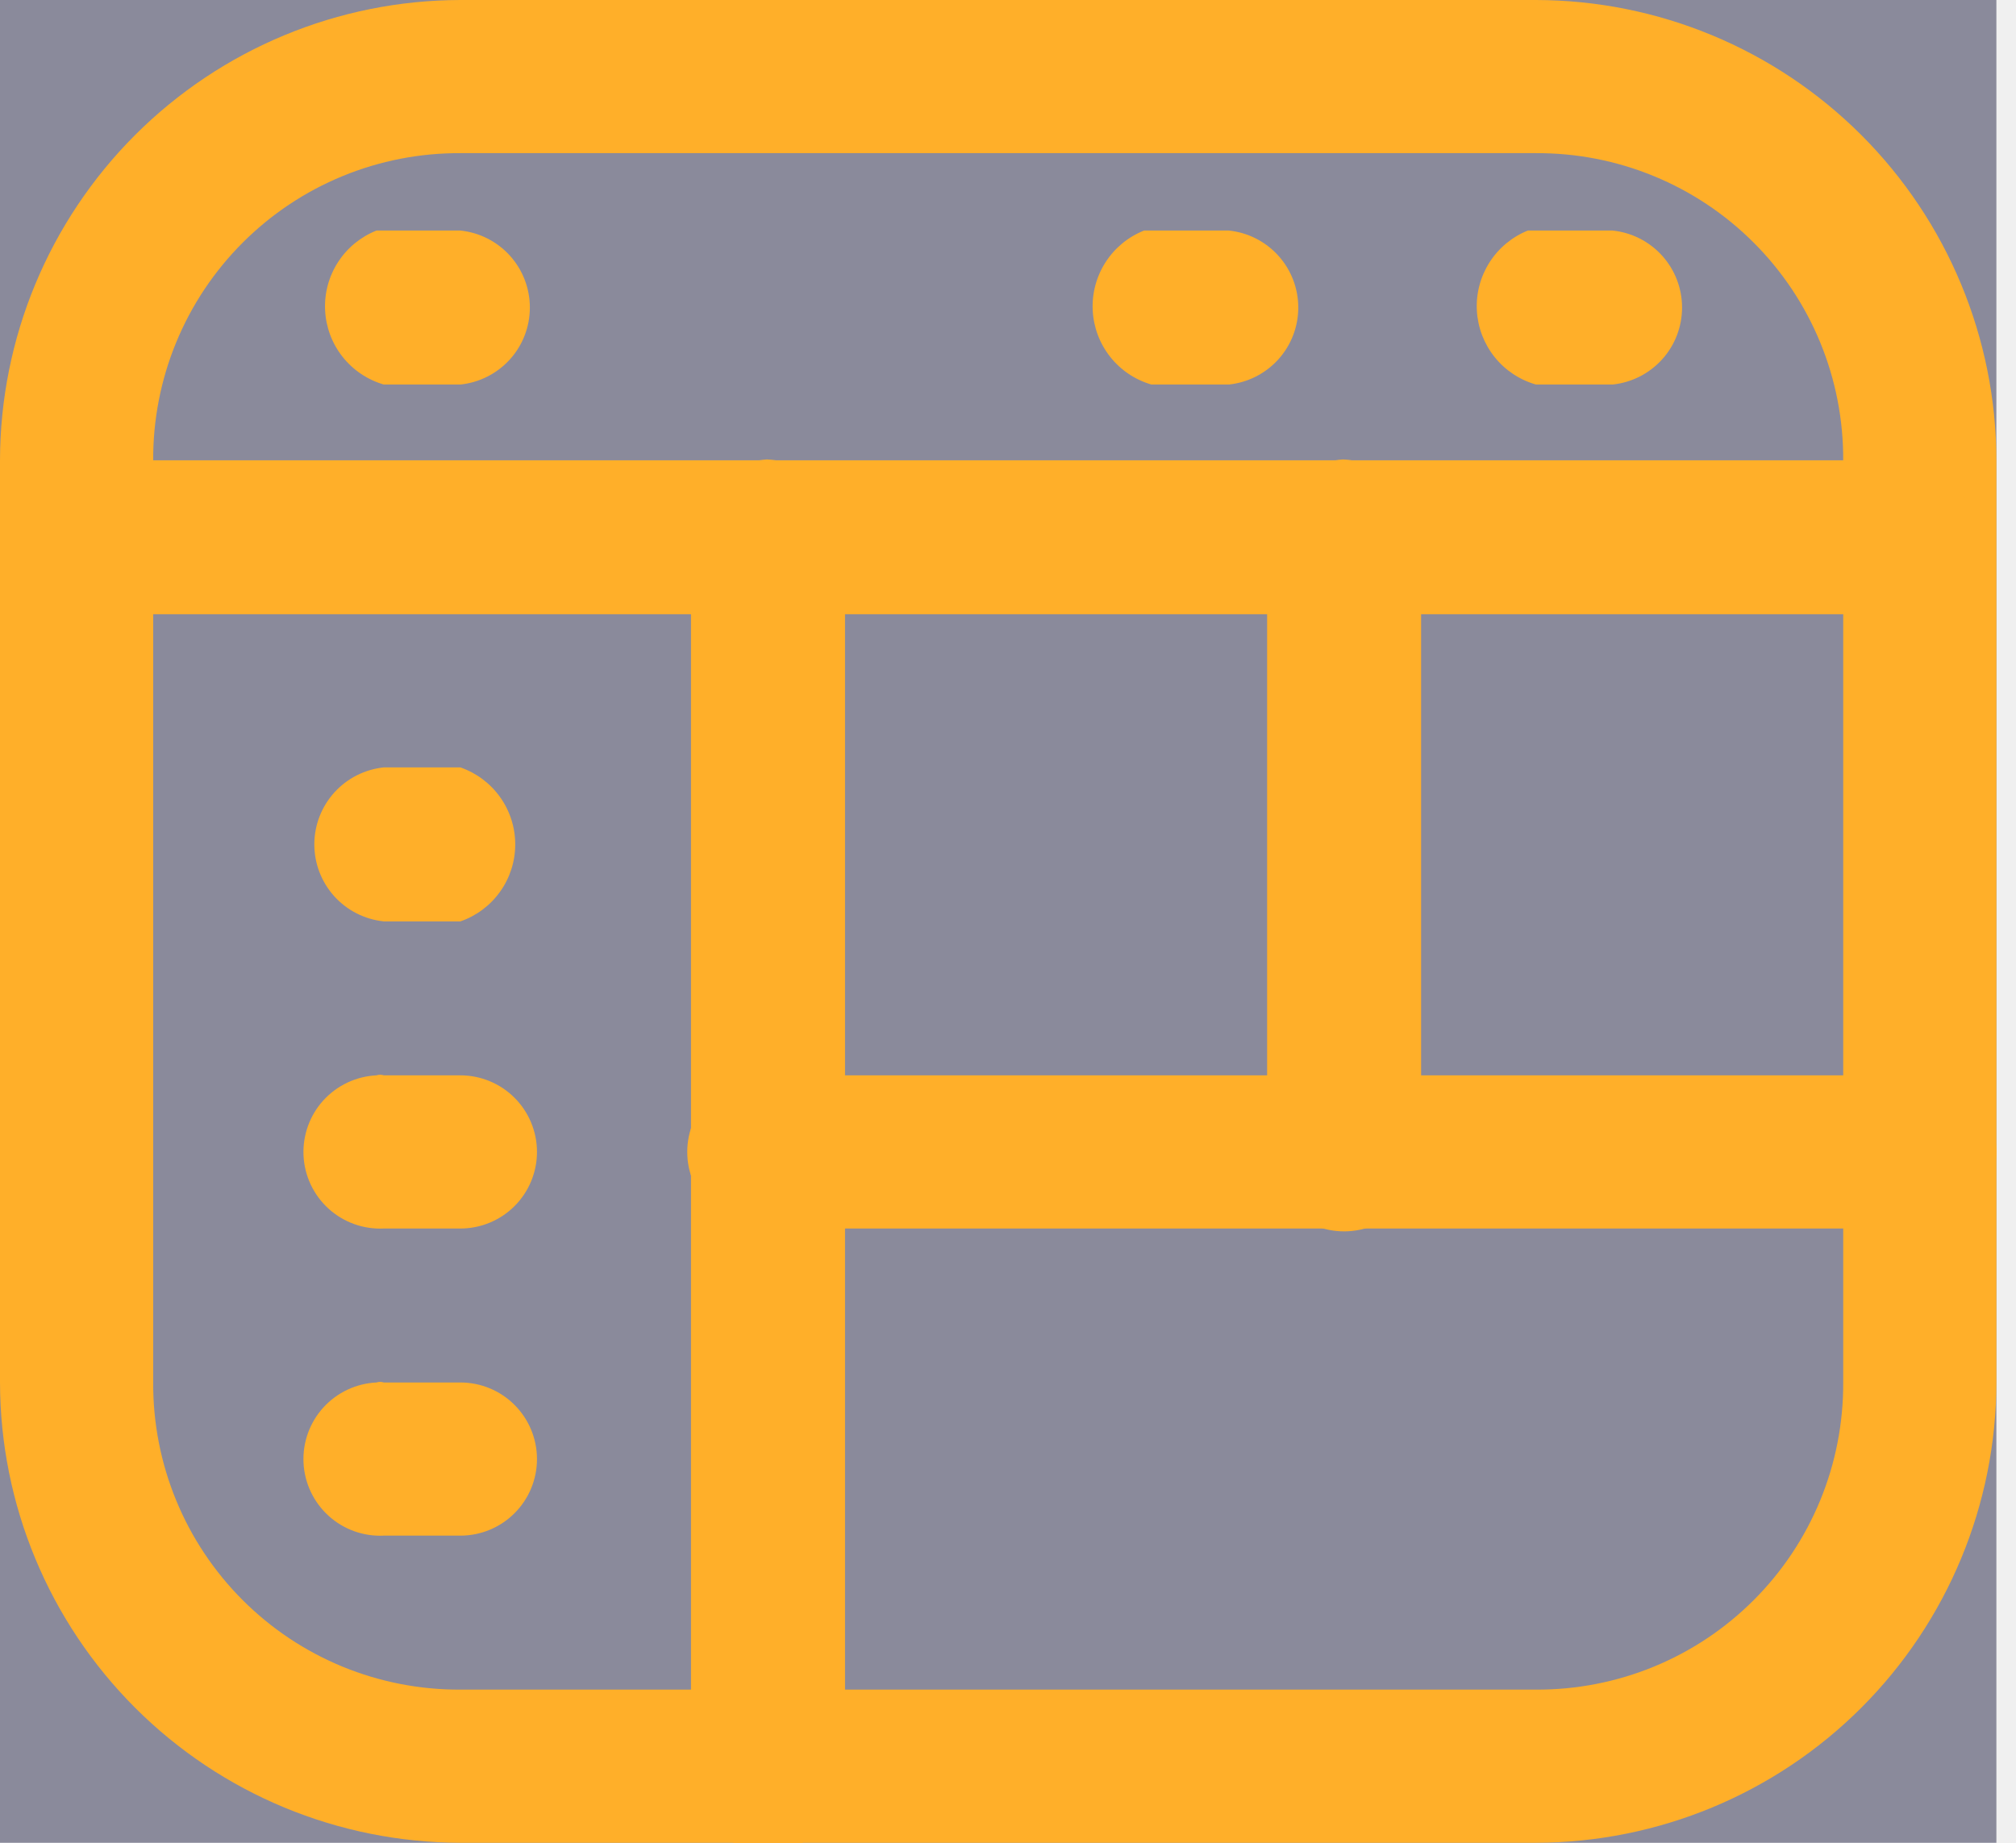
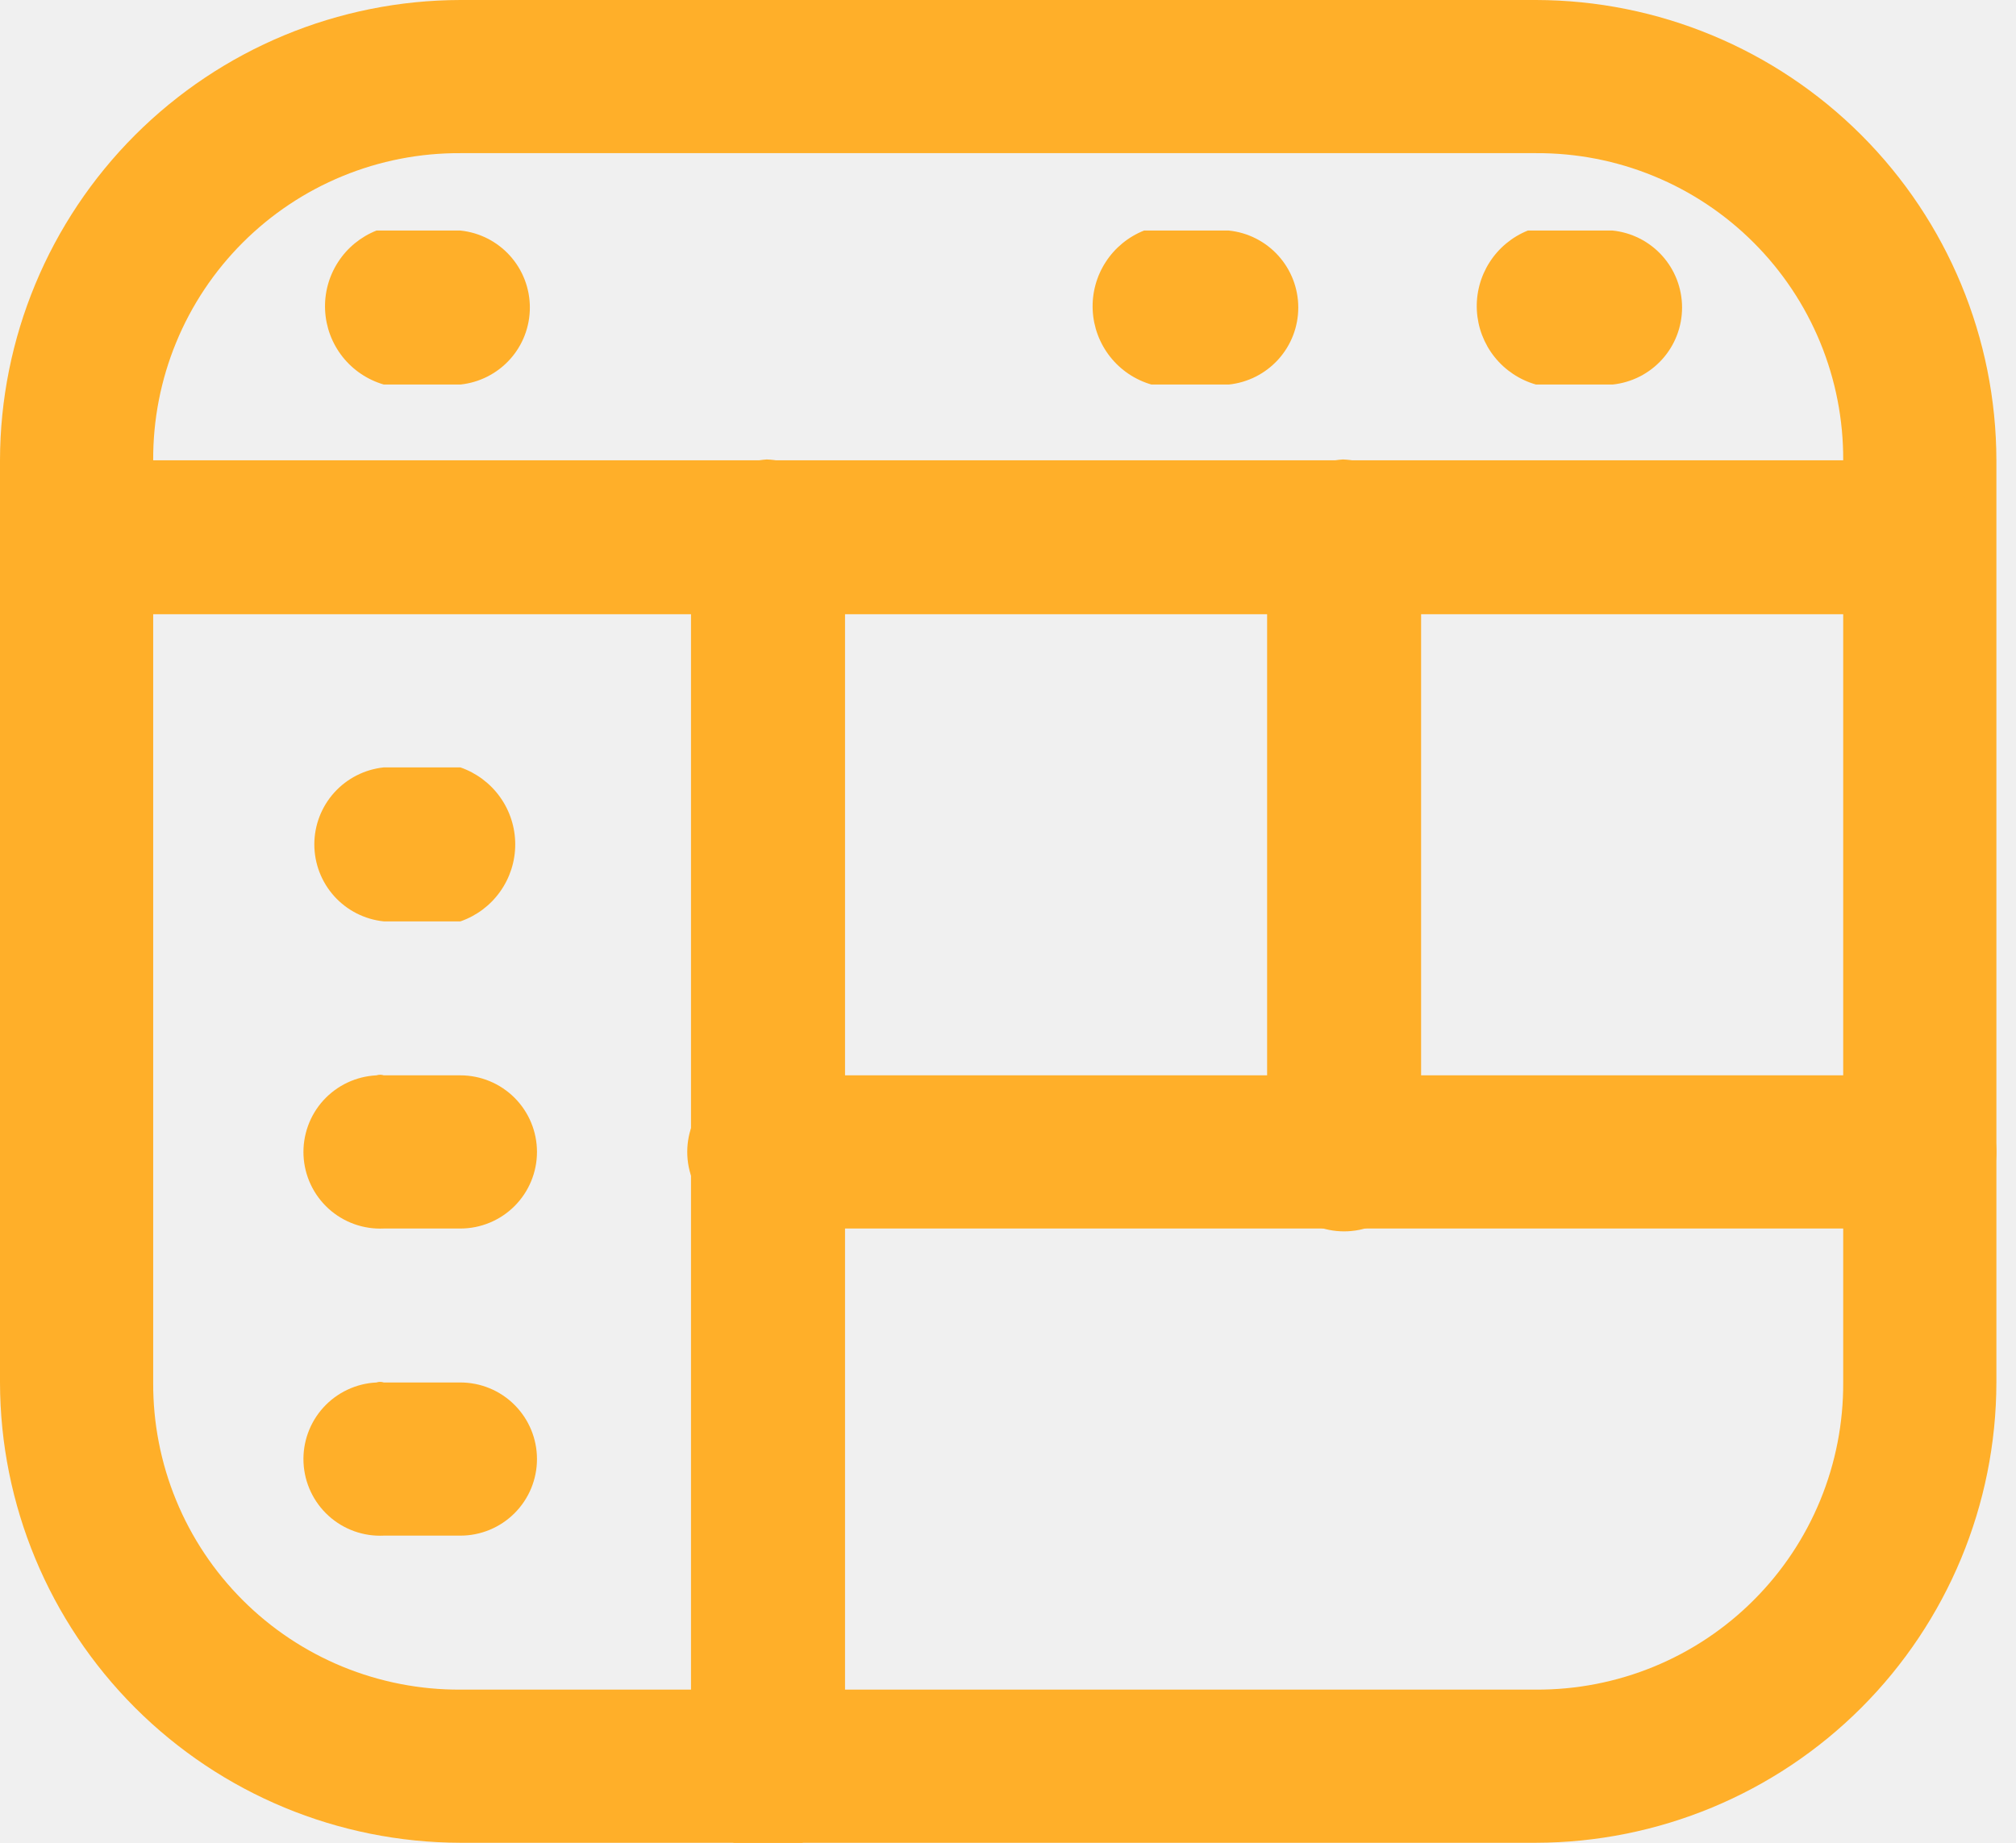
<svg xmlns="http://www.w3.org/2000/svg" width="70" height="64" viewBox="0 0 70 64" fill="none">
  <g id="Desktop" clip-path="url(#clip0_16_1001)">
-     <rect width="69.319" height="64" fill="#8A8A9B" />
+     <rect width="69.319" height="64" fill="none" />
    <path id="Vector" d="M15.986 5.319H53.333C54.736 5.312 56.127 5.582 57.424 6.116C58.722 6.649 59.901 7.435 60.892 8.427C61.885 9.419 62.67 10.598 63.203 11.895C63.737 13.193 64.007 14.583 64 15.986V48.014C64.007 49.417 63.737 50.807 63.203 52.105C62.67 53.403 61.885 54.581 60.892 55.573C59.901 56.565 58.722 57.351 57.424 57.884C56.127 58.417 54.736 58.688 53.333 58.681H15.986C14.583 58.688 13.193 58.417 11.895 57.884C10.598 57.351 9.419 56.565 8.427 55.573C7.435 54.581 6.649 53.403 6.116 52.105C5.582 50.807 5.312 49.417 5.319 48.014V15.986C5.312 14.583 5.582 13.193 6.116 11.895C6.649 10.598 7.435 9.419 8.427 8.427C9.419 7.435 10.598 6.649 11.895 6.116C13.193 5.582 14.583 5.312 15.986 5.319ZM15.986 0C11.748 0.007 7.687 1.694 4.69 4.69C1.694 7.687 0.007 11.748 0 15.986V48.014C0.007 52.252 1.694 56.313 4.69 59.31C7.687 62.306 11.748 63.992 15.986 64H53.333C57.571 63.992 61.633 62.306 64.629 59.31C67.625 56.313 69.312 52.252 69.319 48.014V15.986C69.312 11.748 67.625 7.687 64.629 4.69C61.633 1.694 57.571 0.007 53.333 0H15.986Z" fill="#FFAF29" />
    <path id="Vector_2" d="M2.66 15.986C2.104 16.178 1.621 16.539 1.28 17.018C0.939 17.498 0.756 18.071 0.756 18.66C0.756 19.248 0.939 19.822 1.28 20.301C1.621 20.78 2.104 21.141 2.66 21.333H66.66C67.216 21.141 67.698 20.78 68.039 20.301C68.38 19.822 68.564 19.248 68.564 18.66C68.564 18.071 68.38 17.498 68.039 17.018C67.698 16.539 67.216 16.178 66.66 15.986H2.66Z" fill="#FFAF29" />
    <path id="Vector_3" d="M53.05 8.007C52.503 8.227 52.038 8.613 51.72 9.111C51.403 9.608 51.248 10.193 51.28 10.782C51.311 11.371 51.526 11.936 51.894 12.398C52.262 12.859 52.766 13.194 53.333 13.355H55.993C56.655 13.286 57.267 12.975 57.713 12.481C58.159 11.988 58.405 11.346 58.405 10.681C58.405 10.016 58.159 9.374 57.713 8.88C57.267 8.386 56.655 8.075 55.993 8.007H53.164H53.05Z" fill="#FFAF29" />
    <path id="Vector_4" d="M39.724 8.007C39.176 8.225 38.709 8.608 38.39 9.104C38.07 9.599 37.913 10.183 37.941 10.772C37.969 11.361 38.181 11.927 38.546 12.39C38.911 12.853 39.412 13.19 39.979 13.355H42.667C43.329 13.286 43.941 12.975 44.387 12.481C44.833 11.988 45.079 11.346 45.079 10.681C45.079 10.016 44.833 9.374 44.387 8.88C43.941 8.386 43.329 8.075 42.667 8.007H39.837H39.724Z" fill="#FFAF29" />
    <path id="Vector_5" d="M26.625 15.957C25.909 16.008 25.239 16.328 24.751 16.853C24.262 17.378 23.991 18.07 23.993 18.787V61.312C23.955 61.686 23.995 62.065 24.112 62.422C24.229 62.78 24.419 63.109 24.671 63.388C24.923 63.667 25.231 63.891 25.575 64.044C25.919 64.196 26.291 64.275 26.667 64.275C27.043 64.275 27.415 64.196 27.759 64.044C28.103 63.891 28.41 63.667 28.663 63.388C28.915 63.109 29.105 62.78 29.222 62.422C29.339 62.065 29.379 61.686 29.341 61.312V18.674C29.313 17.962 29.018 17.288 28.514 16.784C28.011 16.281 27.336 15.986 26.625 15.957Z" fill="#FFAF29" />
    <path id="Vector_6" d="M26.398 37.347C26.049 37.364 25.706 37.45 25.39 37.599C25.073 37.748 24.79 37.958 24.554 38.216C24.319 38.475 24.137 38.778 24.019 39.107C23.901 39.436 23.849 39.785 23.866 40.134C23.882 40.484 23.968 40.826 24.117 41.142C24.266 41.459 24.476 41.742 24.735 41.978C24.993 42.213 25.296 42.395 25.625 42.513C25.954 42.631 26.303 42.683 26.652 42.667H66.659C67.365 42.667 68.041 42.386 68.54 41.888C69.039 41.389 69.319 40.712 69.319 40.007C69.319 39.302 69.039 38.625 68.54 38.126C68.041 37.628 67.365 37.347 66.659 37.347H26.652C26.57 37.319 26.48 37.319 26.398 37.347Z" fill="#FFAF29" />
    <path id="Vector_7" d="M46.628 15.957C45.912 16.008 45.243 16.328 44.754 16.853C44.266 17.378 43.995 18.07 43.997 18.787V40.092C43.997 40.801 44.278 41.481 44.78 41.983C45.281 42.484 45.961 42.766 46.67 42.766C47.38 42.766 48.059 42.484 48.561 41.983C49.062 41.481 49.344 40.801 49.344 40.092V18.674C49.316 17.962 49.021 17.288 48.517 16.784C48.014 16.281 47.339 15.986 46.628 15.957Z" fill="#FFAF29" />
    <path id="Vector_8" d="M13.326 26.652C12.665 26.721 12.052 27.032 11.606 27.526C11.161 28.02 10.914 28.661 10.914 29.326C10.914 29.991 11.161 30.633 11.606 31.127C12.052 31.621 12.665 31.932 13.326 32H15.986C16.542 31.808 17.024 31.447 17.365 30.967C17.707 30.488 17.89 29.915 17.89 29.326C17.89 28.738 17.707 28.164 17.365 27.685C17.024 27.206 16.542 26.845 15.986 26.652H13.326Z" fill="#FFAF29" />
    <path id="Vector_9" d="M13.072 37.347C12.722 37.364 12.38 37.45 12.063 37.599C11.747 37.748 11.463 37.958 11.228 38.216C10.993 38.475 10.811 38.778 10.693 39.107C10.575 39.436 10.523 39.785 10.539 40.134C10.556 40.484 10.641 40.826 10.79 41.142C10.94 41.459 11.149 41.742 11.408 41.978C11.667 42.213 11.97 42.395 12.299 42.513C12.628 42.631 12.977 42.683 13.326 42.667H15.986C16.691 42.667 17.368 42.386 17.866 41.888C18.365 41.389 18.645 40.712 18.645 40.007C18.645 39.302 18.365 38.625 17.866 38.126C17.368 37.628 16.691 37.347 15.986 37.347H13.326C13.244 37.319 13.154 37.319 13.072 37.347Z" fill="#FFAF29" />
    <path id="Vector_10" d="M13.072 48.014C12.366 48.048 11.703 48.361 11.228 48.883C10.753 49.406 10.505 50.096 10.539 50.801C10.573 51.507 10.886 52.169 11.408 52.644C11.931 53.119 12.621 53.367 13.326 53.333H15.986C16.691 53.333 17.368 53.053 17.866 52.554C18.365 52.056 18.645 51.379 18.645 50.674C18.645 49.968 18.365 49.292 17.866 48.793C17.368 48.294 16.691 48.014 15.986 48.014H13.326C13.244 47.986 13.154 47.986 13.072 48.014Z" fill="#FFAF29" />
    <path id="Vector_11" d="M13.072 8.007C12.523 8.225 12.056 8.608 11.737 9.104C11.417 9.599 11.26 10.183 11.288 10.772C11.316 11.361 11.528 11.927 11.893 12.39C12.259 12.853 12.76 13.19 13.326 13.355H15.986C16.647 13.286 17.26 12.975 17.706 12.481C18.152 11.988 18.398 11.346 18.398 10.681C18.398 10.016 18.152 9.374 17.706 8.88C17.26 8.386 16.647 8.075 15.986 8.007H13.156H13.072Z" fill="#FFAF29" />
  </g>
  <defs>
    <clipPath id="clip0_16_1001">
      <rect width="69.319" height="64" fill="white" />
    </clipPath>
  </defs>
</svg>
